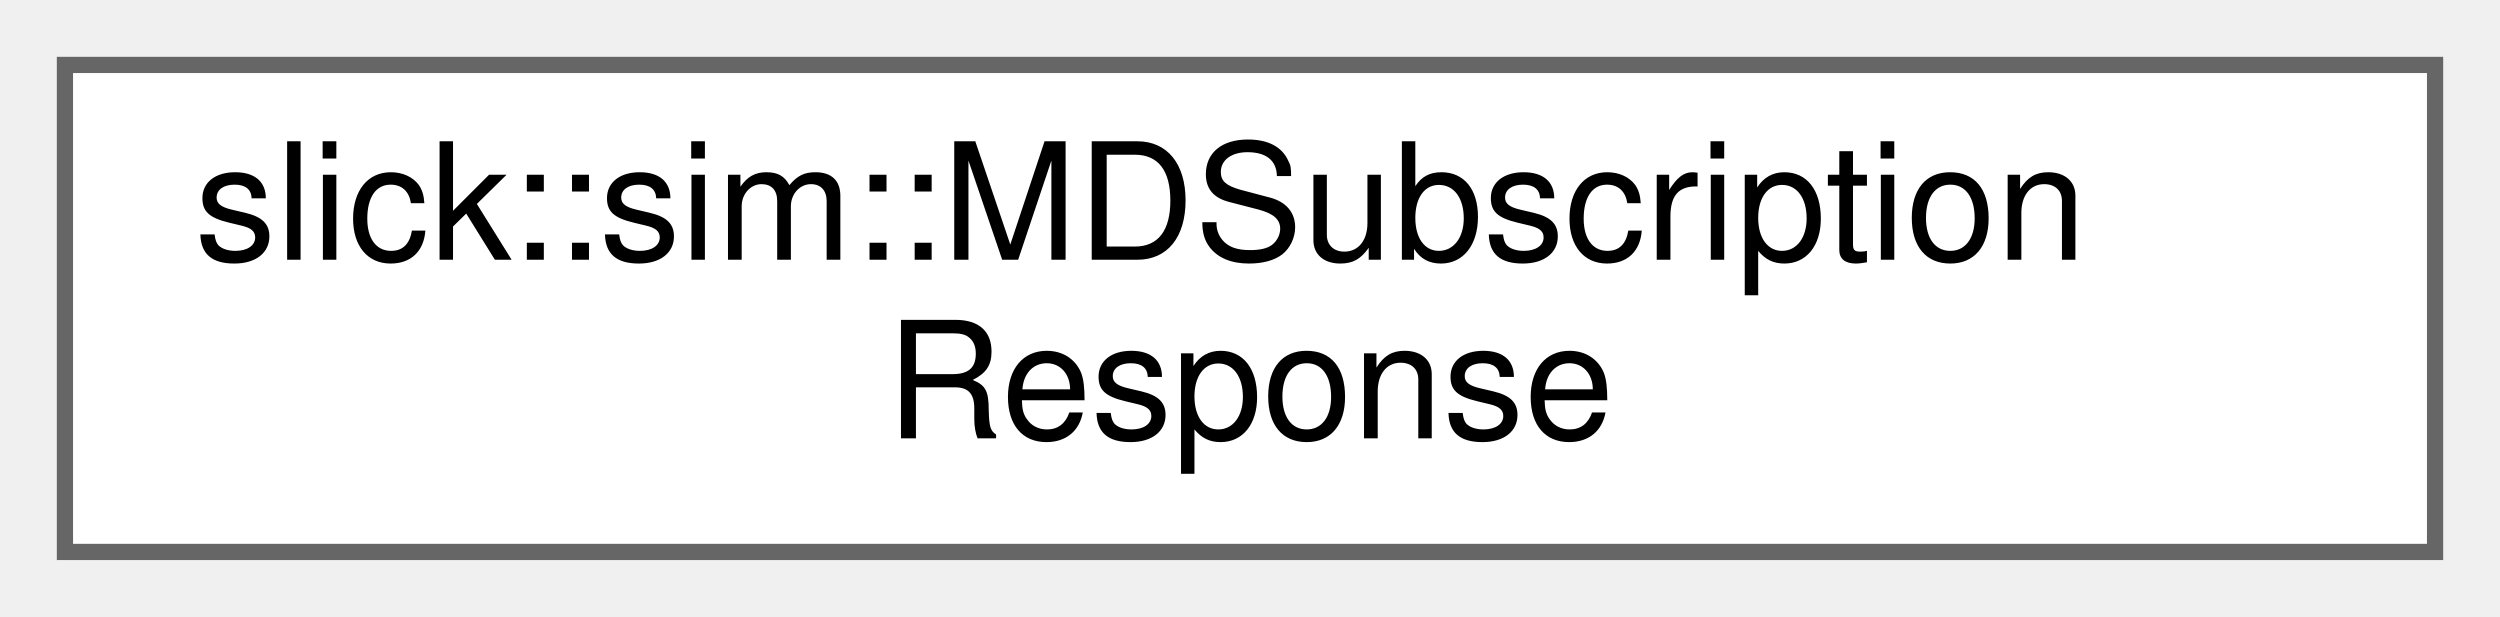
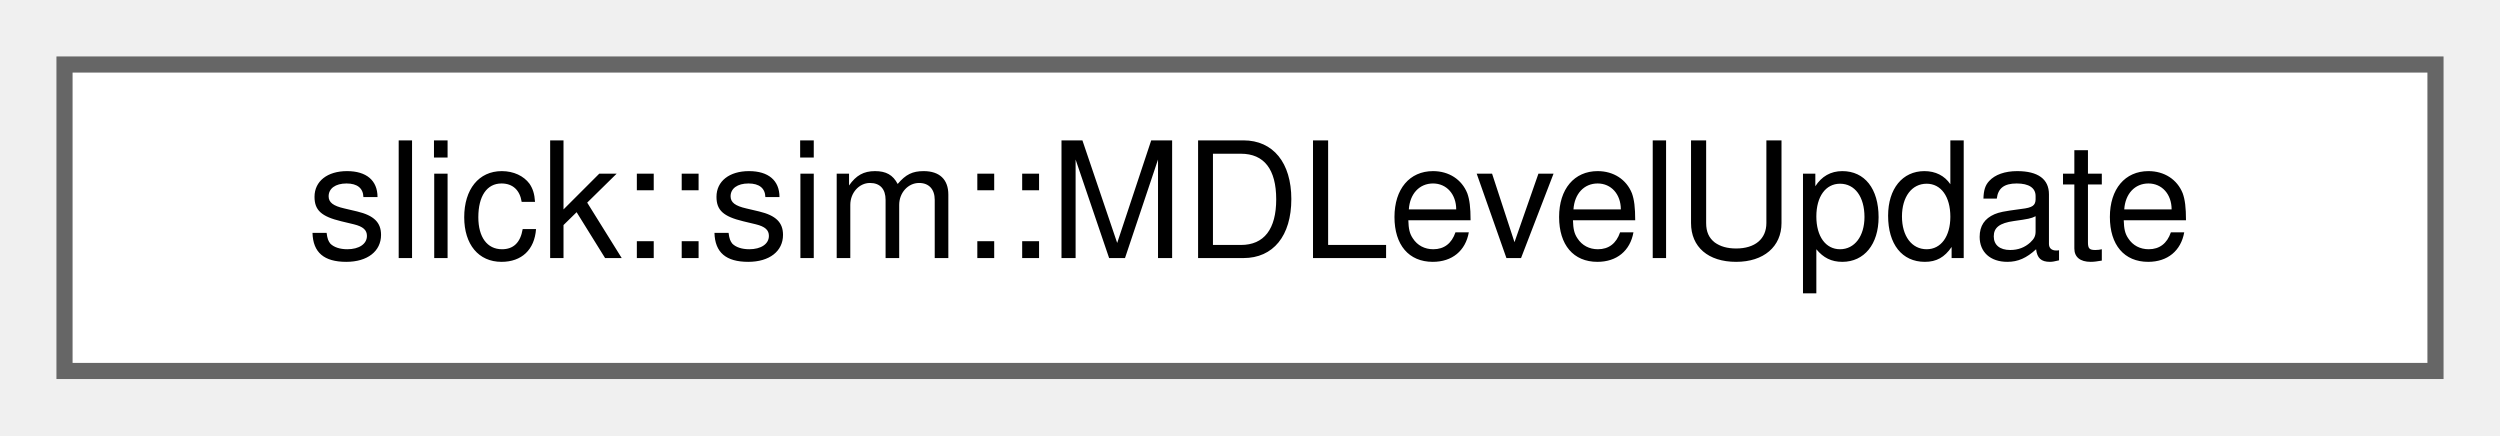
- <svg xmlns="http://www.w3.org/2000/svg" xmlns:xlink="http://www.w3.org/1999/xlink" width="154pt" height="38pt" viewBox="0.00 0.00 154.00 38.00">
-   <g id="graph0" class="graph" transform="scale(1 1) rotate(0) translate(4 34)">
+ <svg xmlns="http://www.w3.org/2000/svg" xmlns:xlink="http://www.w3.org/1999/xlink" width="155pt" height="27pt" viewBox="0.00 0.00 155.00 27.00">
+   <g id="graph0" class="graph" transform="scale(1 1) rotate(0) translate(4 23)">
    <g id="Node000000" class="node">
      <g id="a_Node000000">
-         <a xlink:href="structslick_1_1sim_1_1MDSubscriptionResponse.html" target="_top" xlink:title=" ">
-           <polygon fill="white" stroke="#666666" points="146,-30 0,-30 0,0 146,0 146,-30" />
-           <text text-anchor="start" x="8" y="-18" font-family="Helvetica,sans-Serif" font-size="10.00">slick::sim::MDSubscription</text>
-           <text text-anchor="middle" x="73" y="-7" font-family="Helvetica,sans-Serif" font-size="10.00">Response</text>
+         <a xlink:href="structslick_1_1sim_1_1MDLevelUpdate.html" target="_top" xlink:title=" ">
+           <polygon fill="white" stroke="#666666" points="147,-19 0,-19 0,0 147,0 147,-19" />
+           <text text-anchor="middle" x="73.5" y="-7" font-family="Helvetica,sans-Serif" font-size="10.00">slick::sim::MDLevelUpdate</text>
        </a>
      </g>
    </g>
  </g>
</svg>
